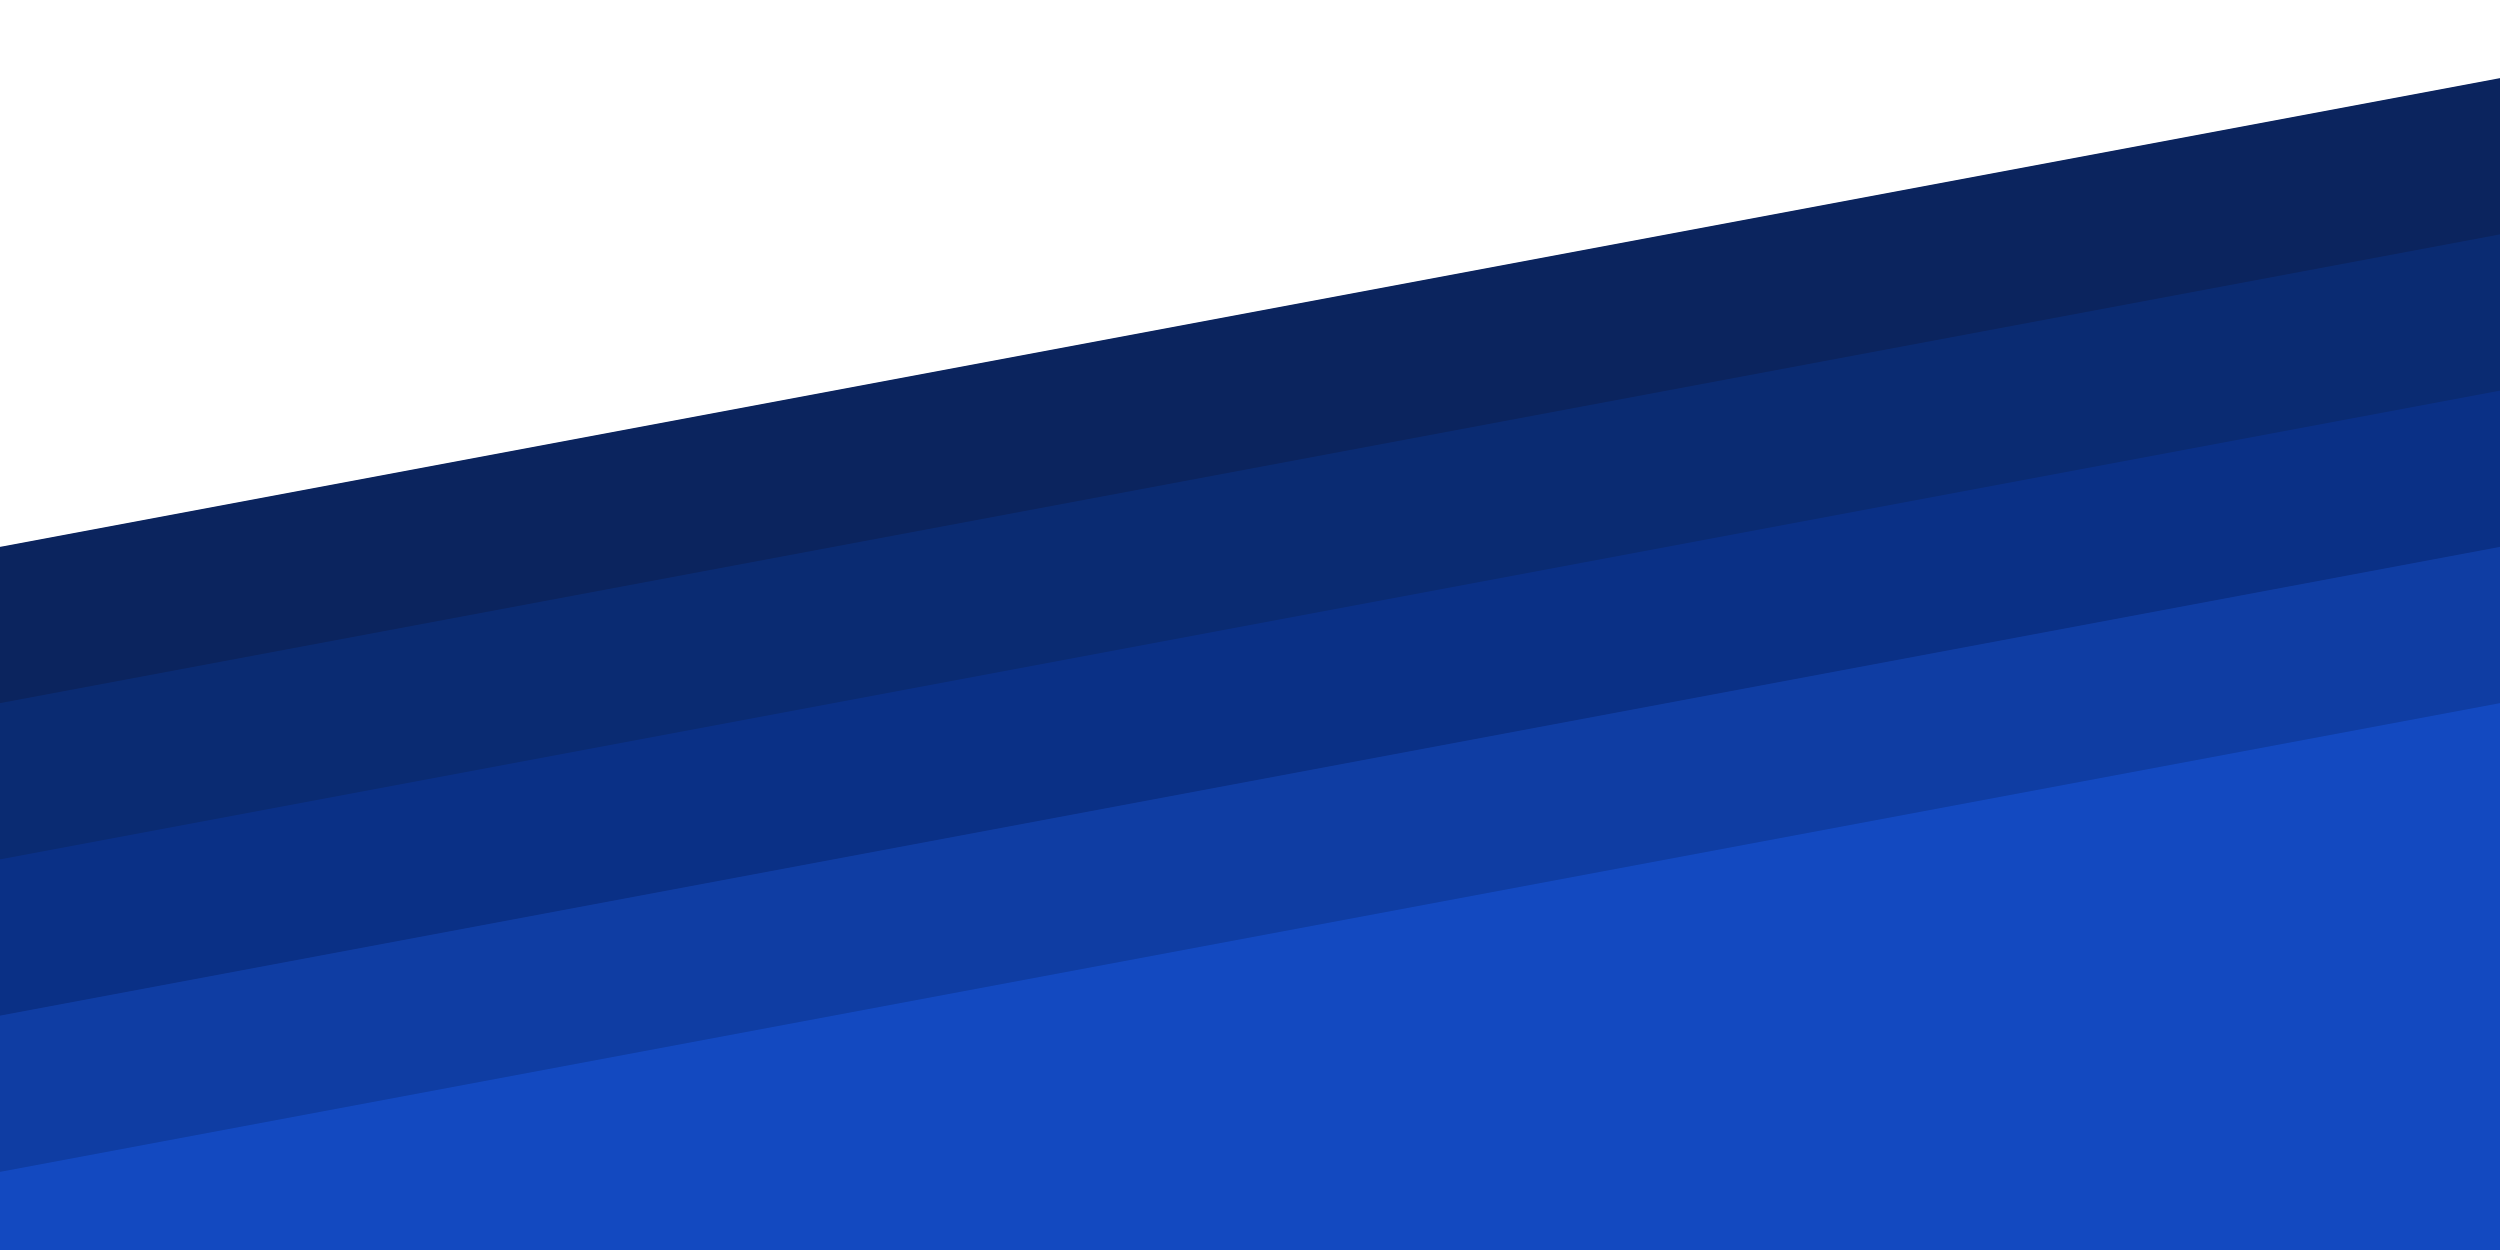
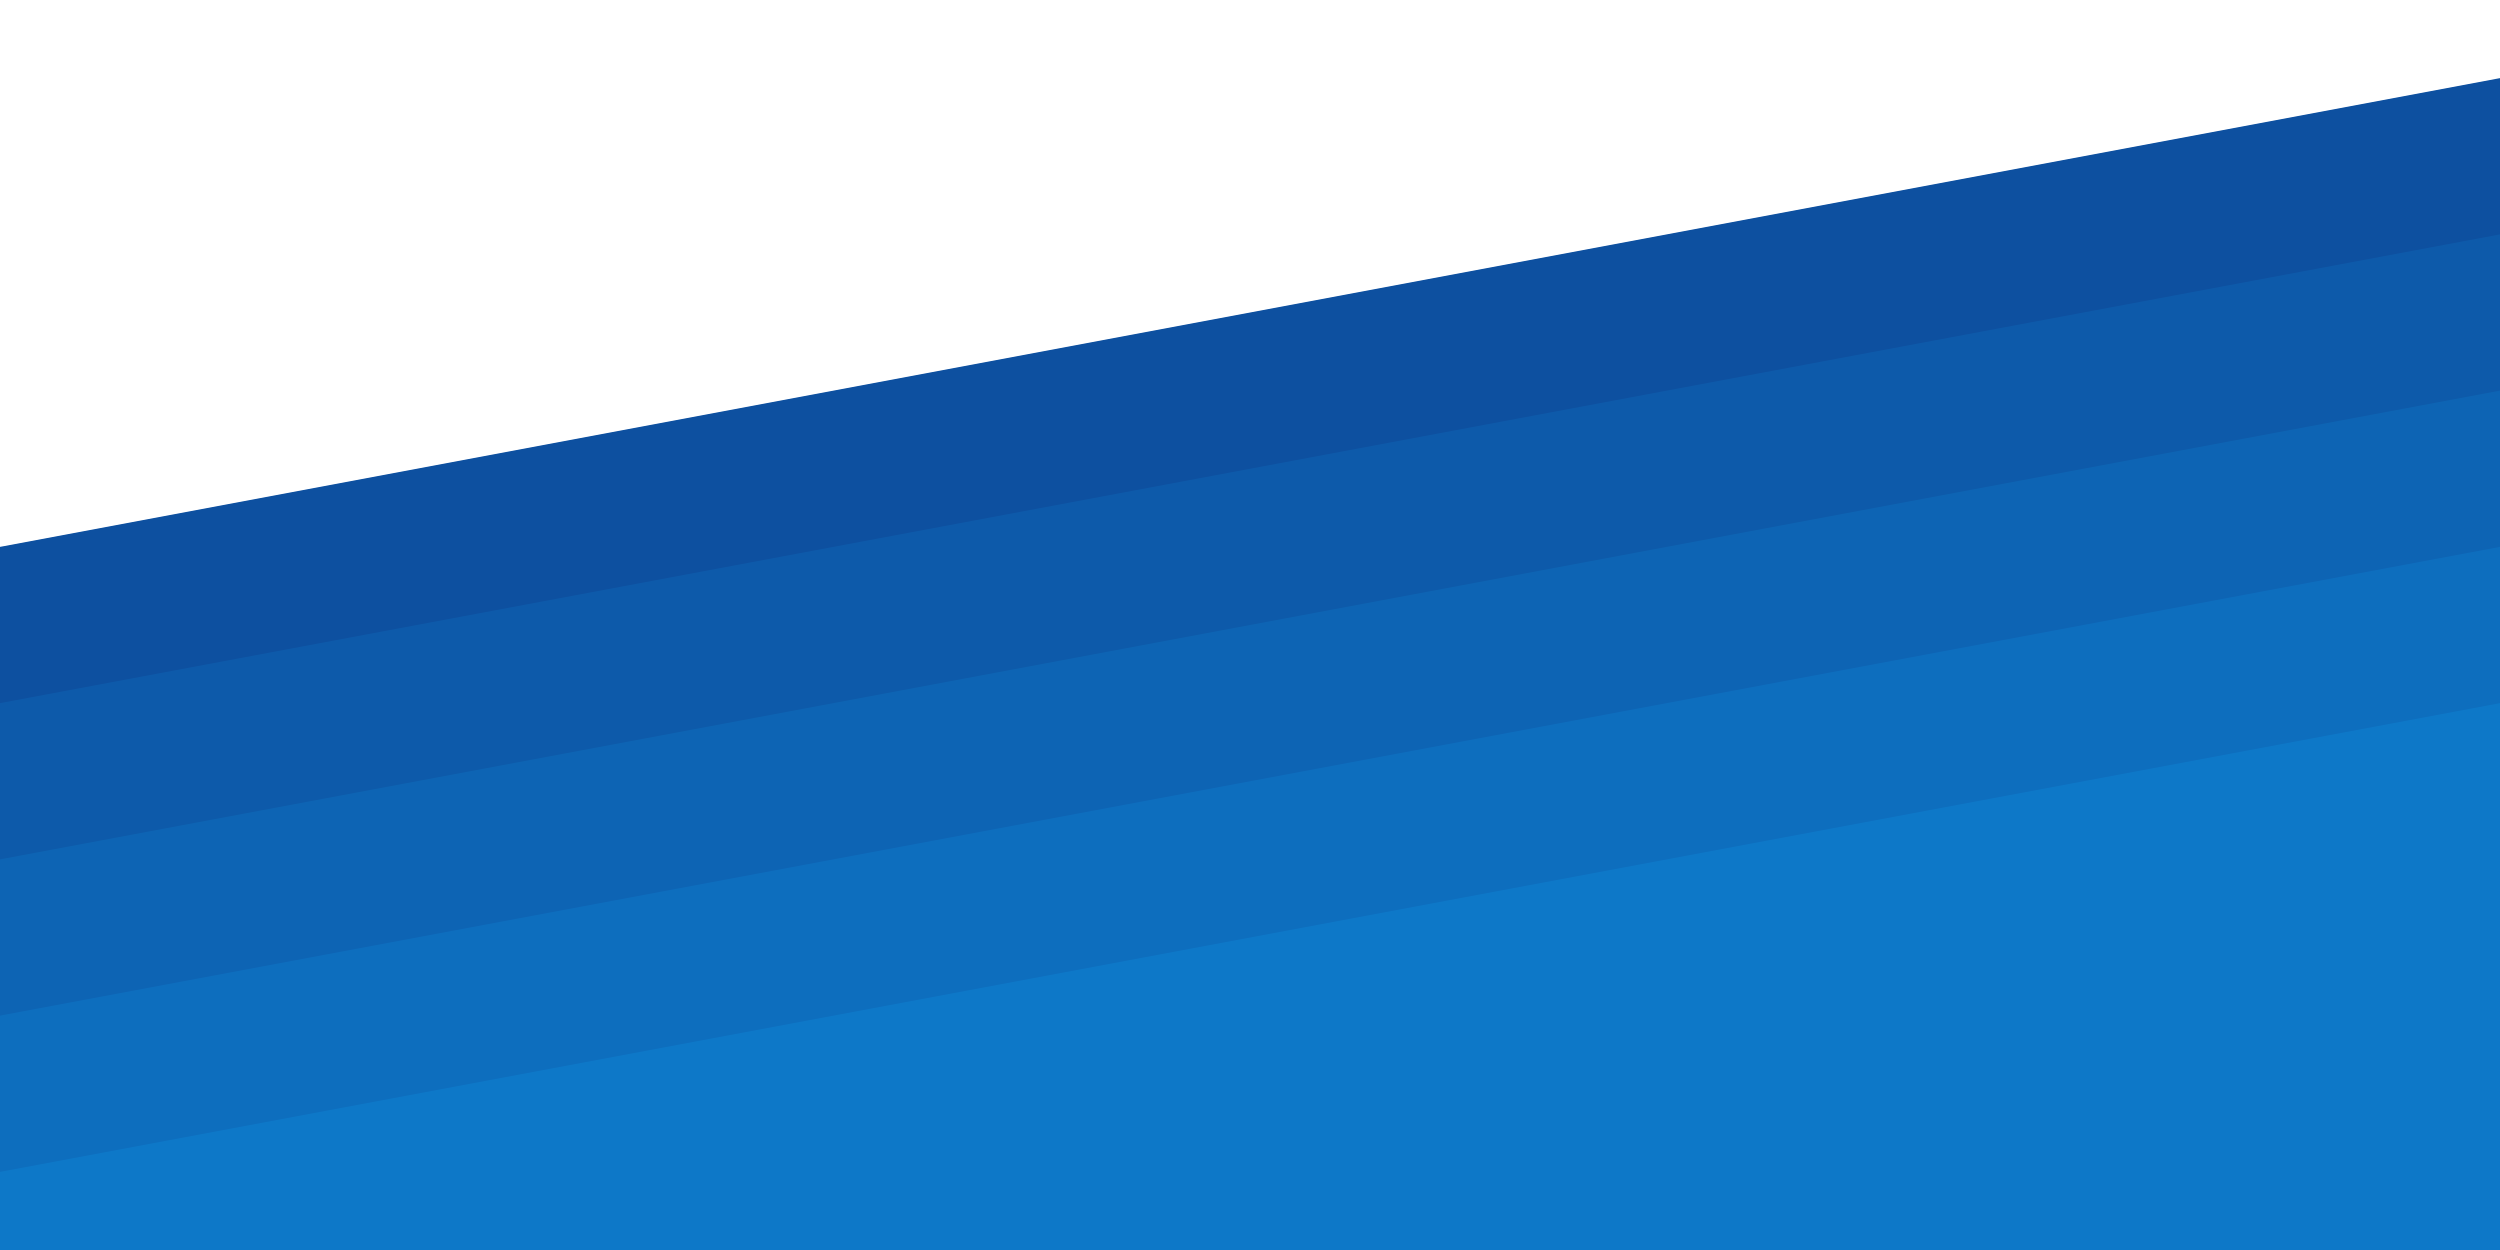
<svg xmlns="http://www.w3.org/2000/svg" width="100%" height="100%" viewBox="0 0 1600 800">
  <g>
-     <polygon fill="#0b245e" points="1600,160 0,460 0,350 1600,50" />
-     <polygon fill="#0a2b72" points="1600,260 0,560 0,450 1600,150" />
-     <polygon fill="#0a3086" points="1600,360 0,660 0,550 1600,250" />
-     <polygon fill="#0f3da3" points="1600,460 0,760 0,650 1600,350" />
-     <polygon fill="#1349c0" points="1600,800 0,800 0,750 1600,450" />
+     <polygon fill="rgb(13 80 160)" points="1600,160 0,460 0,350 1600,50" />
+     <polygon fill="rgb(13 90 170)" points="1600,260 0,560 0,450 1600,150" />
+     <polygon fill="rgb(13 100 180)" points="1600,360 0,660 0,550 1600,250" />
+     <polygon fill="rgb(13 110 190)" points="1600,460 0,760 0,650 1600,350" />
+     <polygon fill="rgb(13 120 200)" points="1600,800 0,800 0,750 1600,450" />
  </g>
</svg>
